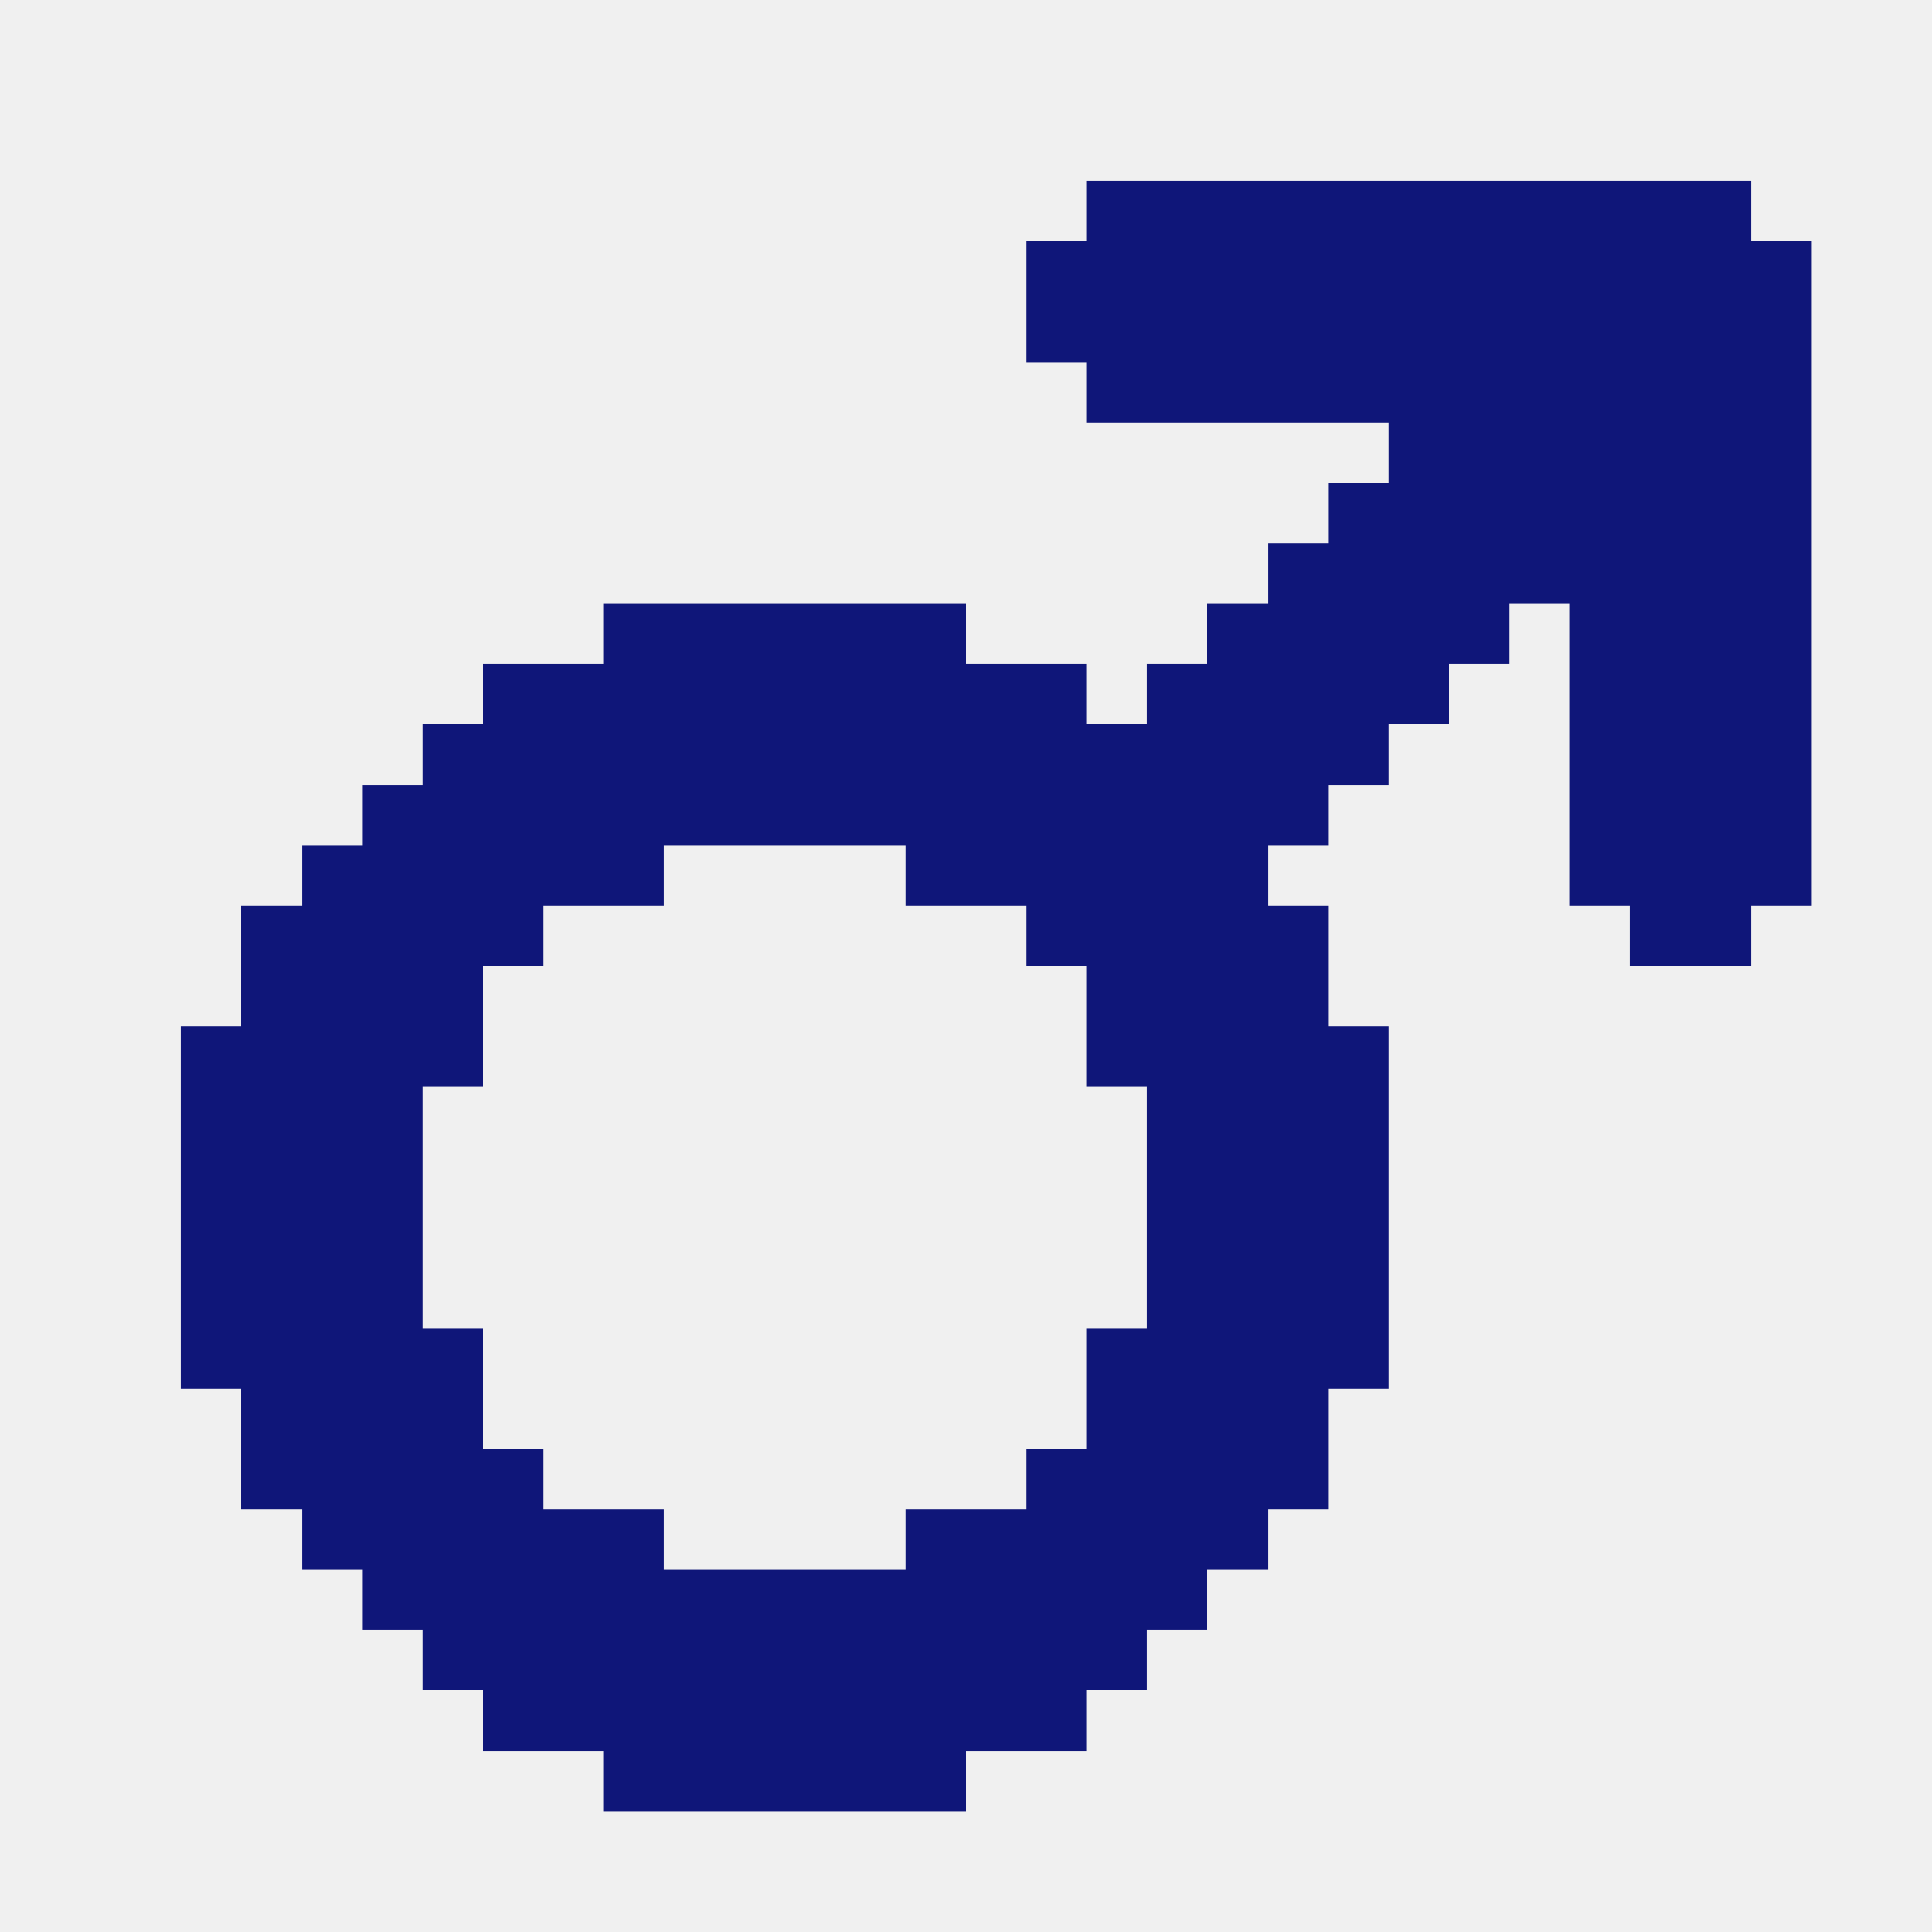
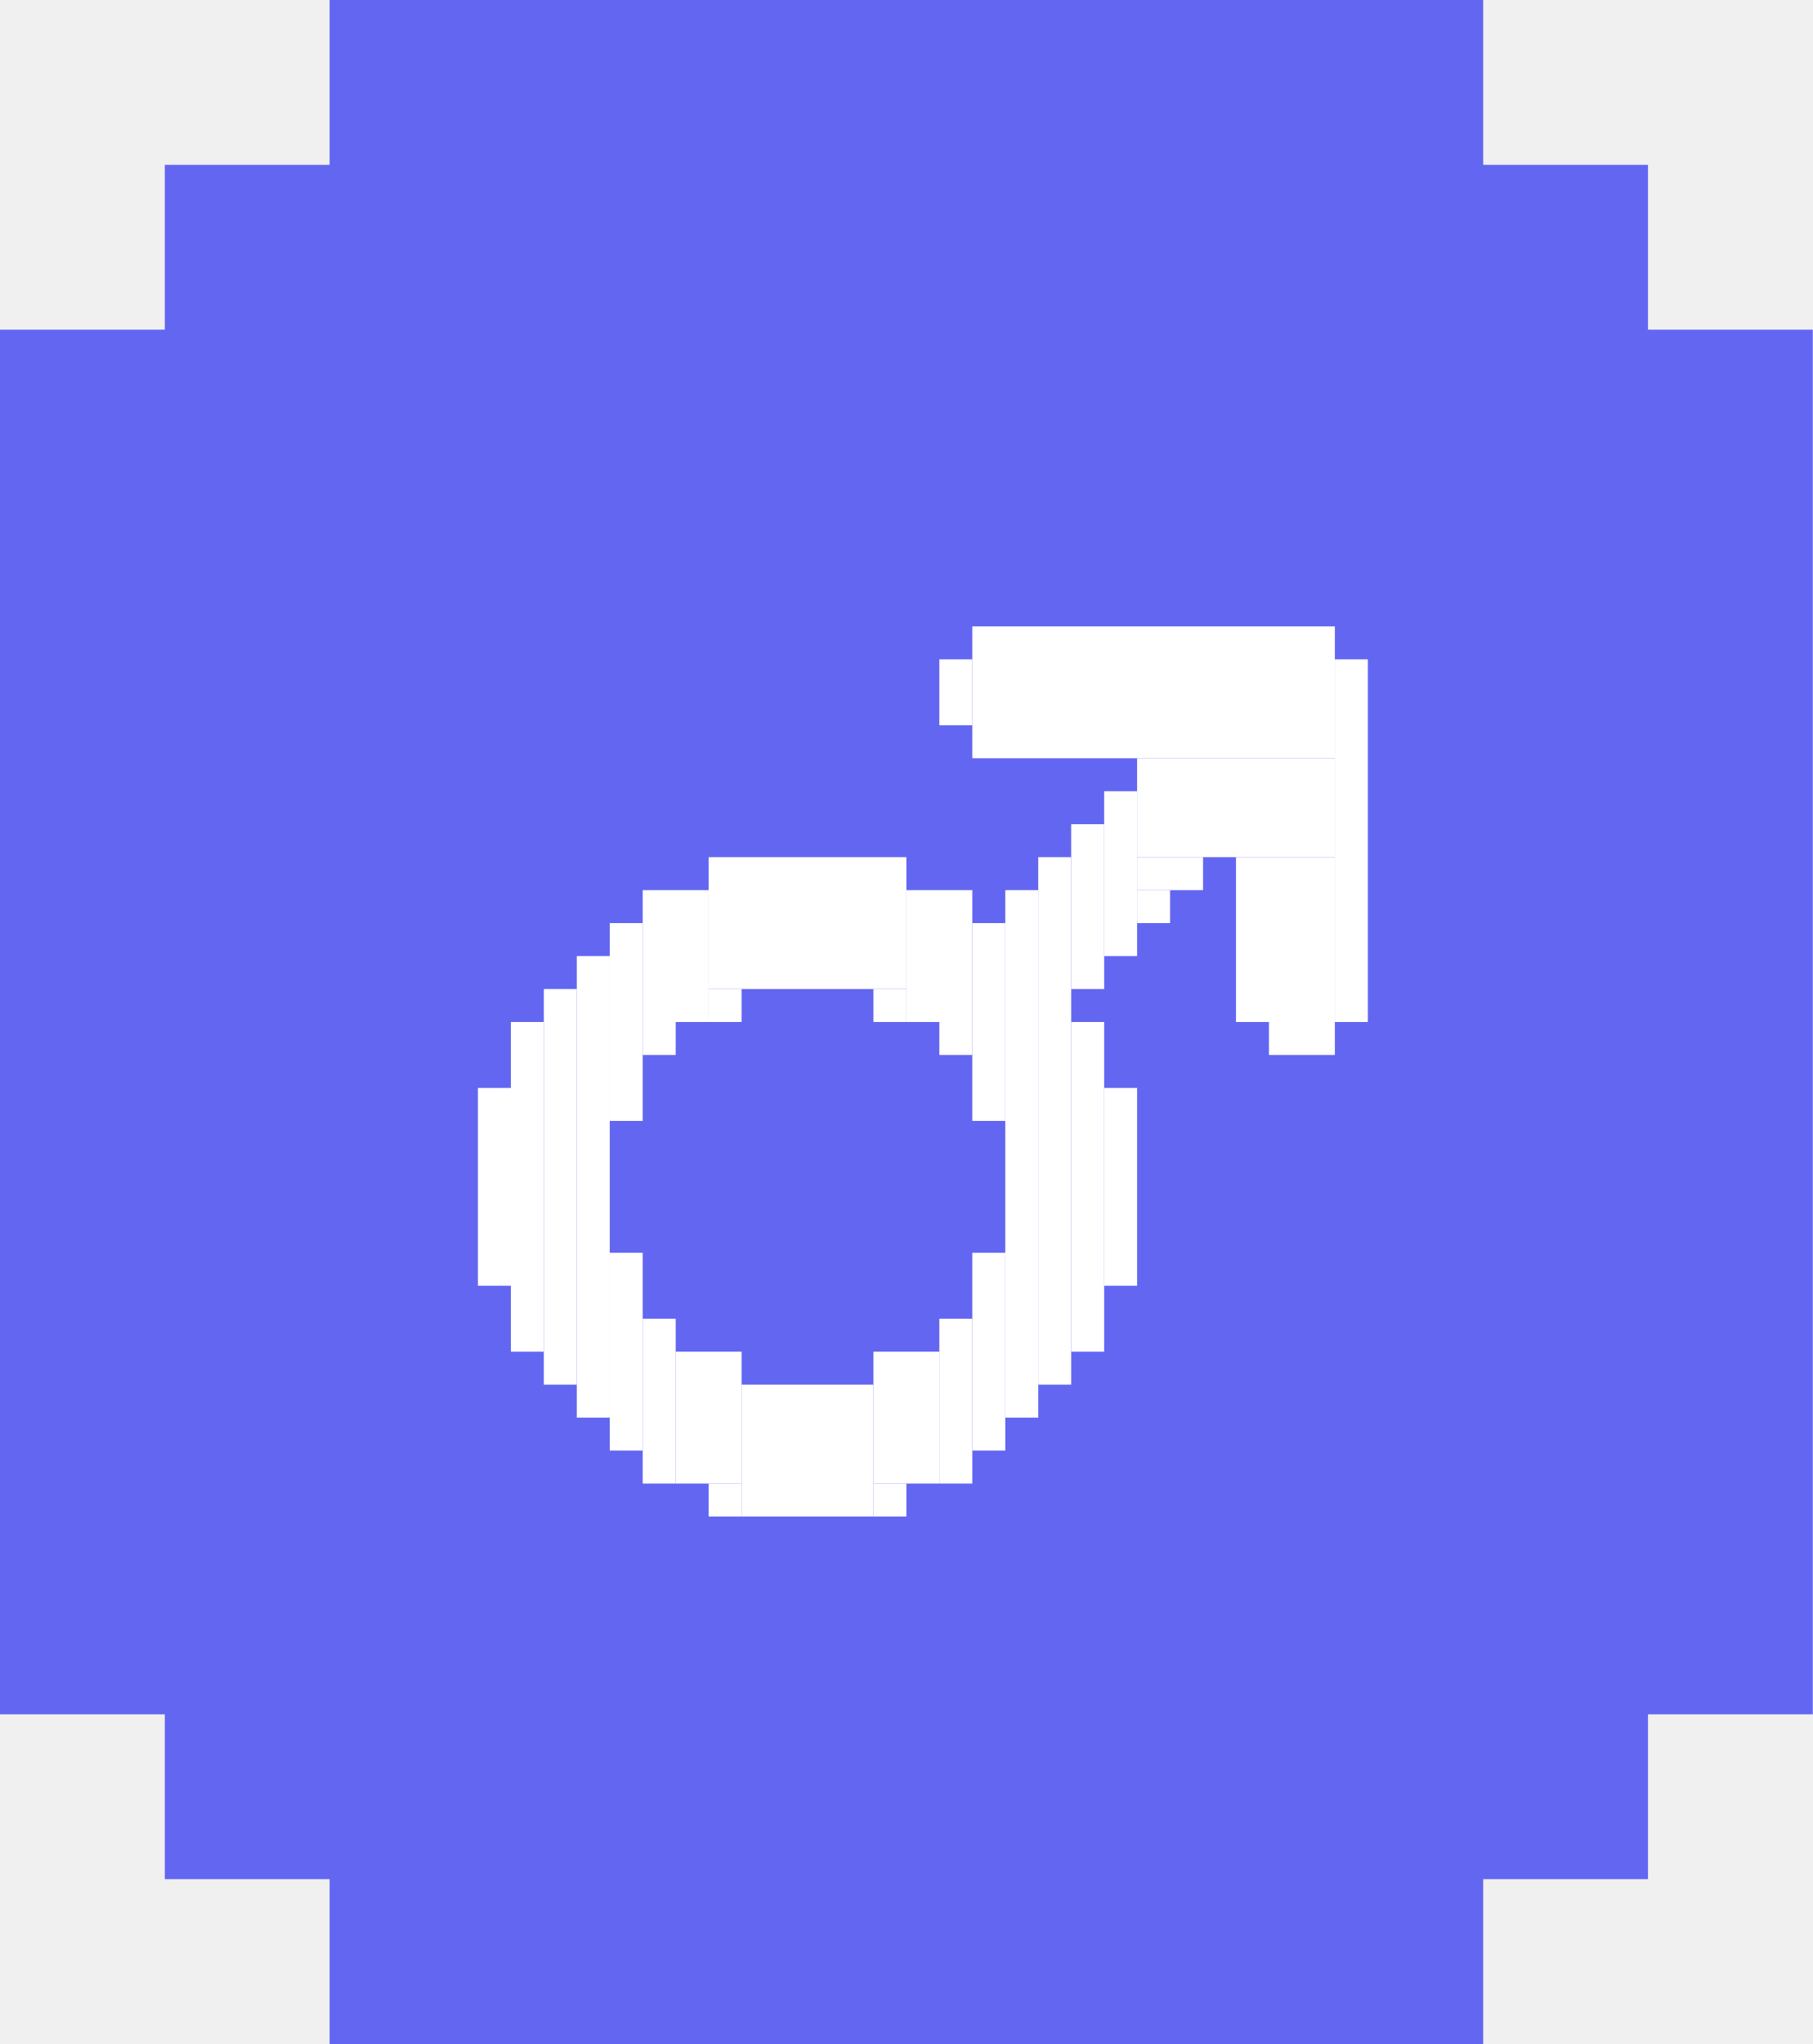
- <svg xmlns="http://www.w3.org/2000/svg" version="1.1" width="32" height="32" shape-rendering="crispEdges">
-   <rect x="18" y="3" width="11" height="4" fill="#0F1679" />
-   <rect x="17" y="4" width="1" height="2" fill="#0F1679" />
-   <rect x="29" y="4" width="1" height="11" fill="#0F1679" />
-   <rect x="23" y="7" width="6" height="3" fill="#0F1679" />
-   <rect x="22" y="8" width="1" height="5" fill="#0F1679" />
-   <rect x="21" y="9" width="1" height="5" fill="#0F1679" />
-   <rect x="10" y="10" width="6" height="4" fill="#0F1679" />
-   <rect x="20" y="10" width="1" height="16" fill="#0F1679" />
-   <rect x="23" y="10" width="2" height="1" fill="#0F1679" />
-   <rect x="26" y="10" width="3" height="5" fill="#0F1679" />
-   <rect x="8" y="11" width="2" height="4" fill="#0F1679" />
-   <rect x="16" y="11" width="2" height="4" fill="#0F1679" />
-   <rect x="19" y="11" width="1" height="16" fill="#0F1679" />
-   <rect x="23" y="11" width="1" height="1" fill="#0F1679" />
-   <rect x="7" y="12" width="1" height="6" fill="#0F1679" />
-   <rect x="18" y="12" width="1" height="6" fill="#0F1679" />
-   <rect x="6" y="13" width="1" height="14" fill="#0F1679" />
-   <rect x="5" y="14" width="1" height="12" fill="#0F1679" />
-   <rect x="10" y="14" width="1" height="1" fill="#0F1679" />
-   <rect x="15" y="14" width="1" height="1" fill="#0F1679" />
-   <rect x="4" y="15" width="1" height="10" fill="#0F1679" />
-   <rect x="8" y="15" width="1" height="1" fill="#0F1679" />
-   <rect x="17" y="15" width="1" height="1" fill="#0F1679" />
-   <rect x="21" y="15" width="1" height="10" fill="#0F1679" />
-   <rect x="27" y="15" width="2" height="1" fill="#0F1679" />
-   <rect x="3" y="17" width="1" height="6" fill="#0F1679" />
-   <rect x="22" y="17" width="1" height="6" fill="#0F1679" />
-   <rect x="7" y="22" width="1" height="6" fill="#0F1679" />
-   <rect x="18" y="22" width="1" height="6" fill="#0F1679" />
-   <rect x="8" y="24" width="1" height="5" fill="#0F1679" />
-   <rect x="17" y="24" width="1" height="5" fill="#0F1679" />
-   <rect x="9" y="25" width="2" height="4" fill="#0F1679" />
-   <rect x="15" y="25" width="2" height="4" fill="#0F1679" />
-   <rect x="11" y="26" width="4" height="4" fill="#0F1679" />
-   <rect x="10" y="29" width="1" height="1" fill="#0F1679" />
-   <rect x="15" y="29" width="1" height="1" fill="#0F1679" />
+ <svg xmlns="http://www.w3.org/2000/svg" width="55" height="62" viewBox="0 0 55 62" fill="none">
+   <path d="M45 0H10V6H45V0Z" fill="#6366F1" />
+   <path d="M50 5H5V11H50V5Z" fill="#6366F1" />
+   <path d="M55 10H0V52H55V10Z" fill="#6366F1" />
+   <path d="M50 51H5V57H50V51Z" fill="#6366F1" />
+   <path d="M45 56H10V62H45V56Z" fill="#6366F1" />
+   <path d="M40.5 19H29.5V23H40.5V19Z" fill="white" />
+   <path d="M29.5 20H28.5V22H29.5V20Z" fill="white" />
+   <path d="M41.5 20H40.5V31H41.5V20Z" fill="white" />
+   <path d="M40.5 23H34.5V26H40.5V23Z" fill="white" />
+   <path d="M34.5 24H33.5V29H34.5V24Z" fill="white" />
+   <path d="M33.5 25H32.5V30H33.5V25Z" fill="white" />
+   <path d="M27.5 26H21.5V30H27.5V26Z" fill="white" />
+   <path d="M32.5 26H31.5V42H32.5V26Z" fill="white" />
+   <path d="M36.5 26H34.5V27H36.5V26Z" fill="white" />
+   <path d="M40.5 26H37.5V31H40.5V26Z" fill="white" />
+   <path d="M21.5 27H19.5V31H21.5V27Z" fill="white" />
+   <path d="M29.5 27H27.5V31H29.5V27Z" fill="white" />
+   <path d="M31.5 27H30.5V43H31.5V27Z" fill="white" />
+   <path d="M35.5 27H34.5V28H35.5V27Z" fill="white" />
+   <path d="M19.5 28H18.5V34H19.5V28Z" fill="white" />
+   <path d="M30.5 28H29.5V34H30.5V28Z" fill="white" />
+   <path d="M18.5 29H17.5V43H18.5V29Z" fill="white" />
+   <path d="M17.5 30H16.5V42H17.5V30Z" fill="white" />
+   <path d="M22.5 30H21.5V31H22.5V30Z" fill="white" />
+   <path d="M27.5 30H26.5V31H27.5V30Z" fill="white" />
+   <path d="M16.5 31H15.5V41H16.5V31Z" fill="white" />
+   <path d="M20.5 31H19.5V32H20.5V31Z" fill="white" />
+   <path d="M29.5 31H28.5V32H29.5V31Z" fill="white" />
+   <path d="M33.5 31H32.5V41H33.5V31Z" fill="white" />
+   <path d="M40.5 31H38.5V32H40.5V31Z" fill="white" />
+   <path d="M15.5 33H14.5V39H15.5V33Z" fill="white" />
+   <path d="M34.5 33H33.5V39H34.5V33Z" fill="white" />
+   <path d="M19.5 38H18.5V44H19.5V38Z" fill="white" />
+   <path d="M30.5 38H29.5V44H30.5V38Z" fill="white" />
+   <path d="M20.5 40H19.5V45H20.5V40Z" fill="white" />
+   <path d="M29.5 40H28.5V45H29.5V40Z" fill="white" />
+   <path d="M22.5 41H20.5V45H22.5V41Z" fill="white" />
+   <path d="M28.5 41H26.5V45H28.5V41Z" fill="white" />
+   <path d="M26.5 42H22.5V46H26.5V42Z" fill="white" />
+   <path d="M22.5 45H21.5V46H22.5V45Z" fill="white" />
+   <path d="M27.5 45H26.5V46H27.5V45Z" fill="white" />
</svg>
